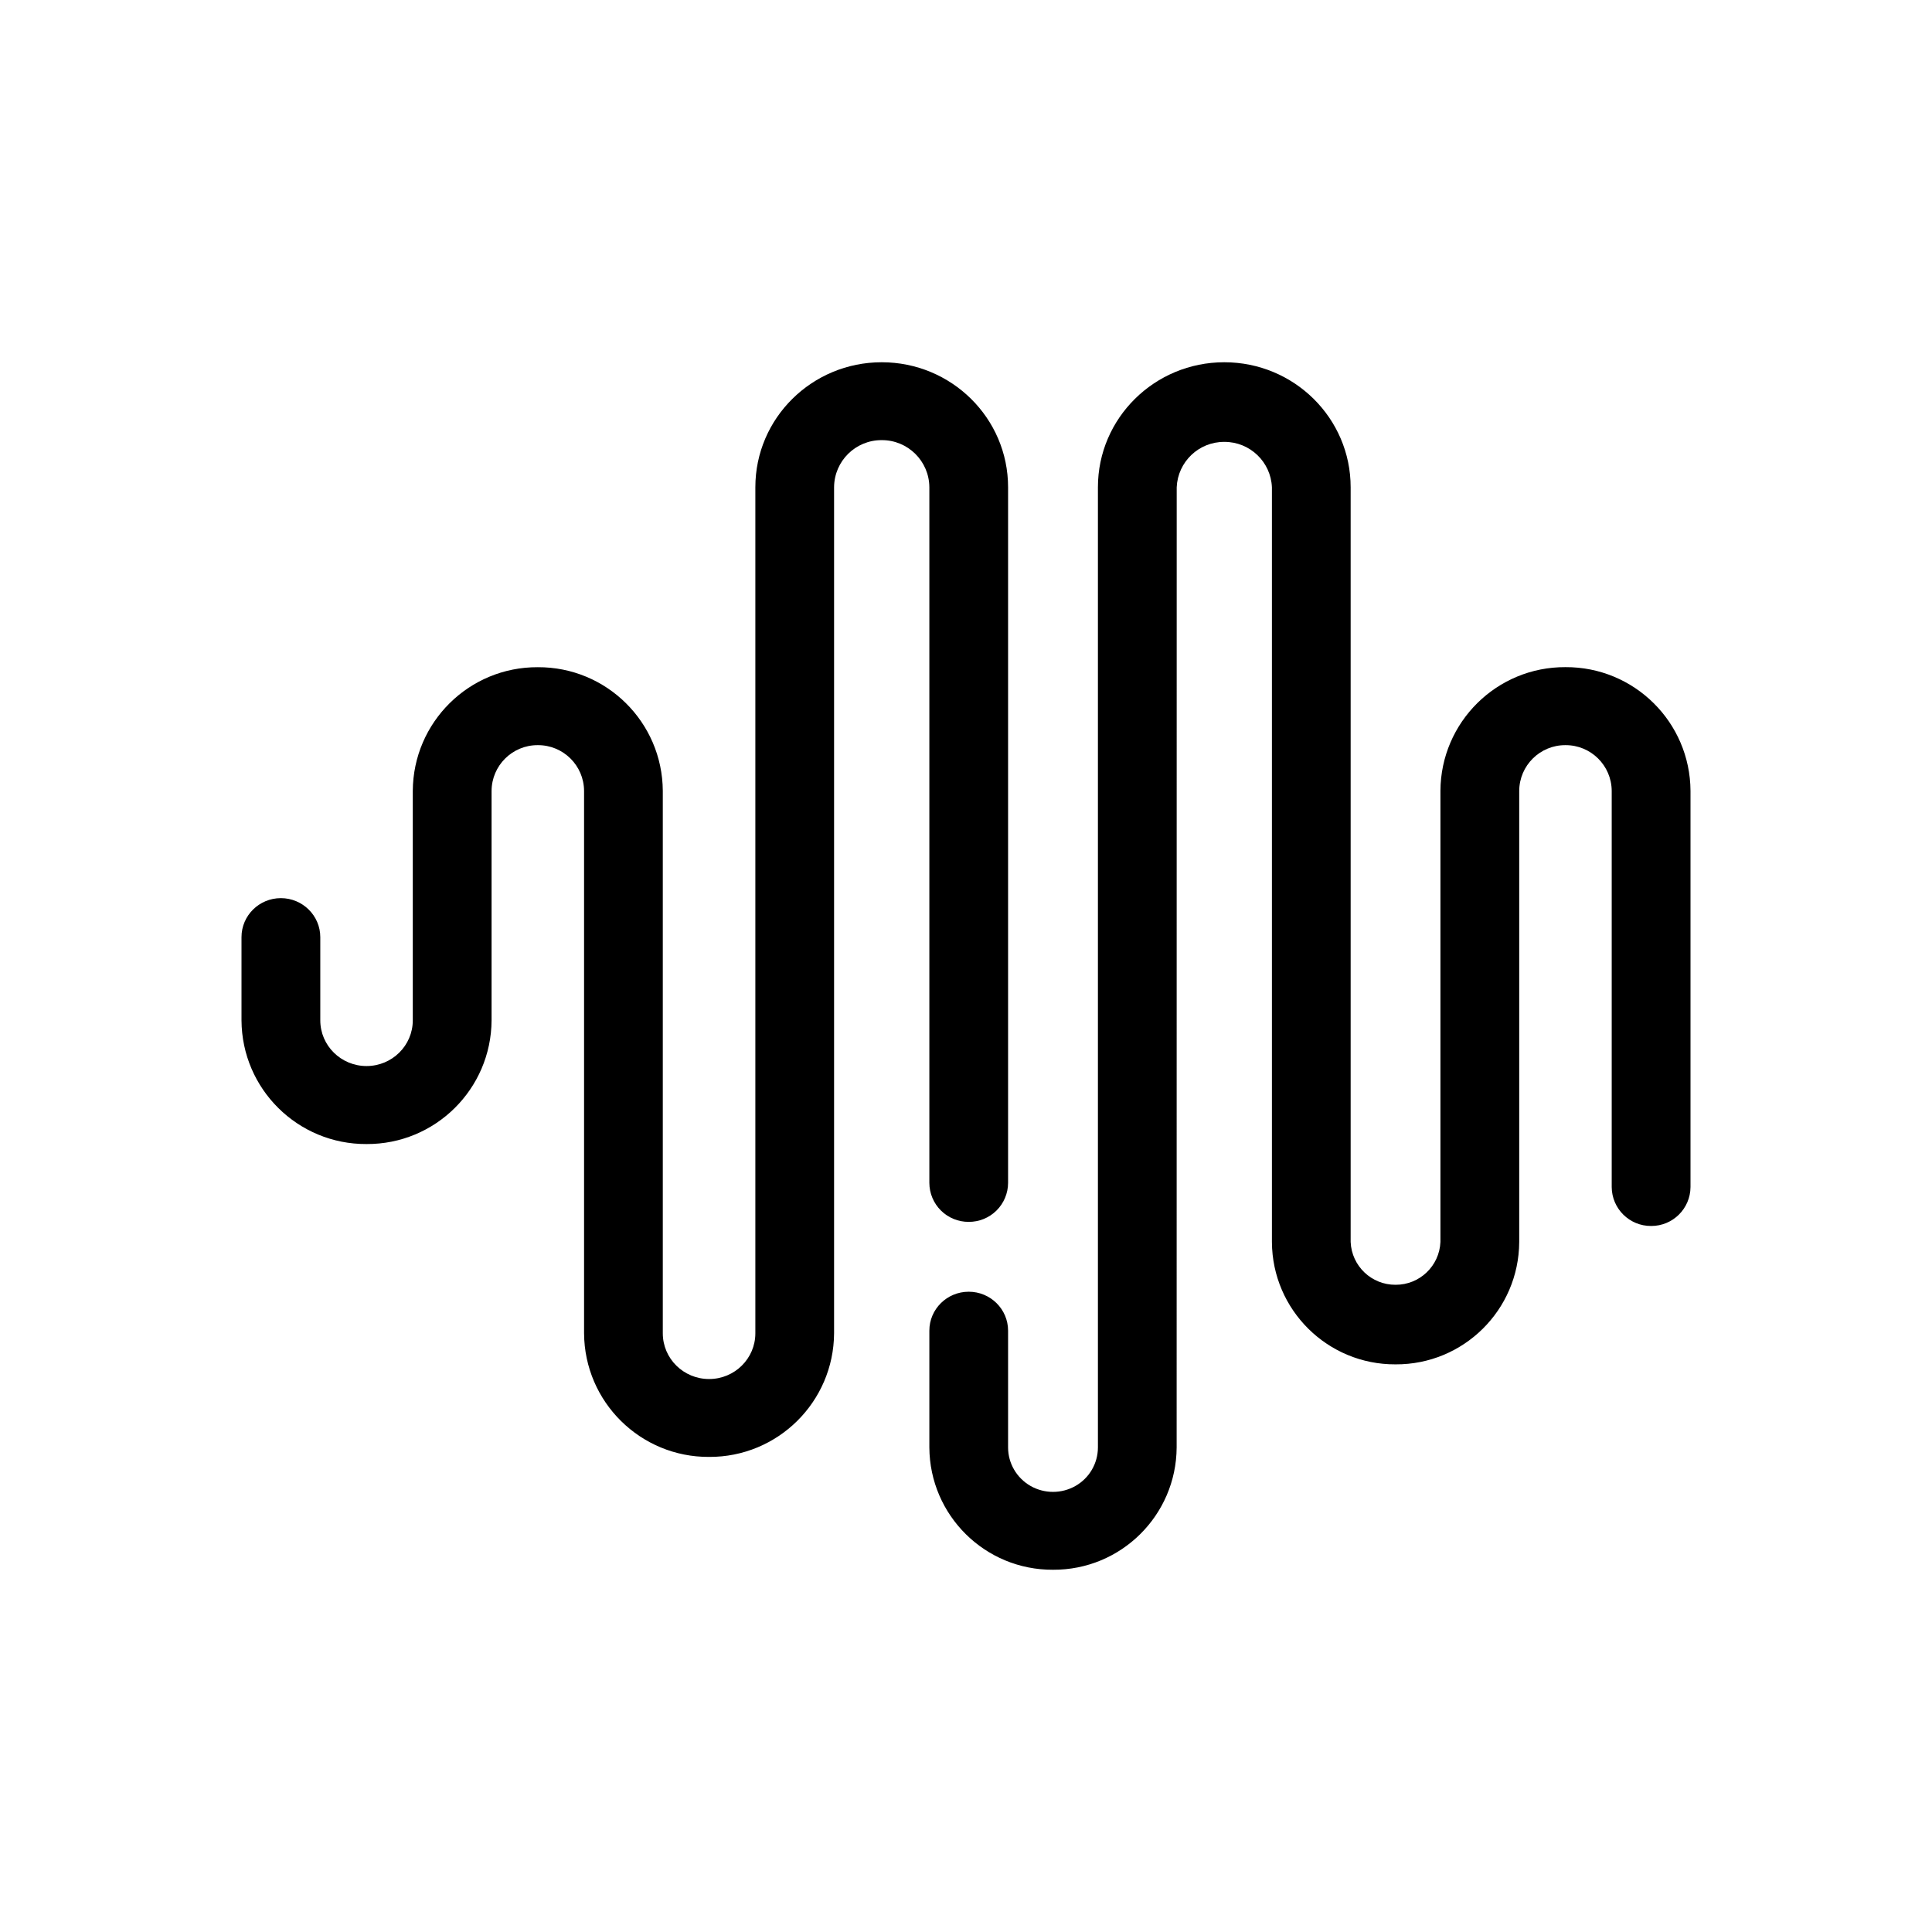
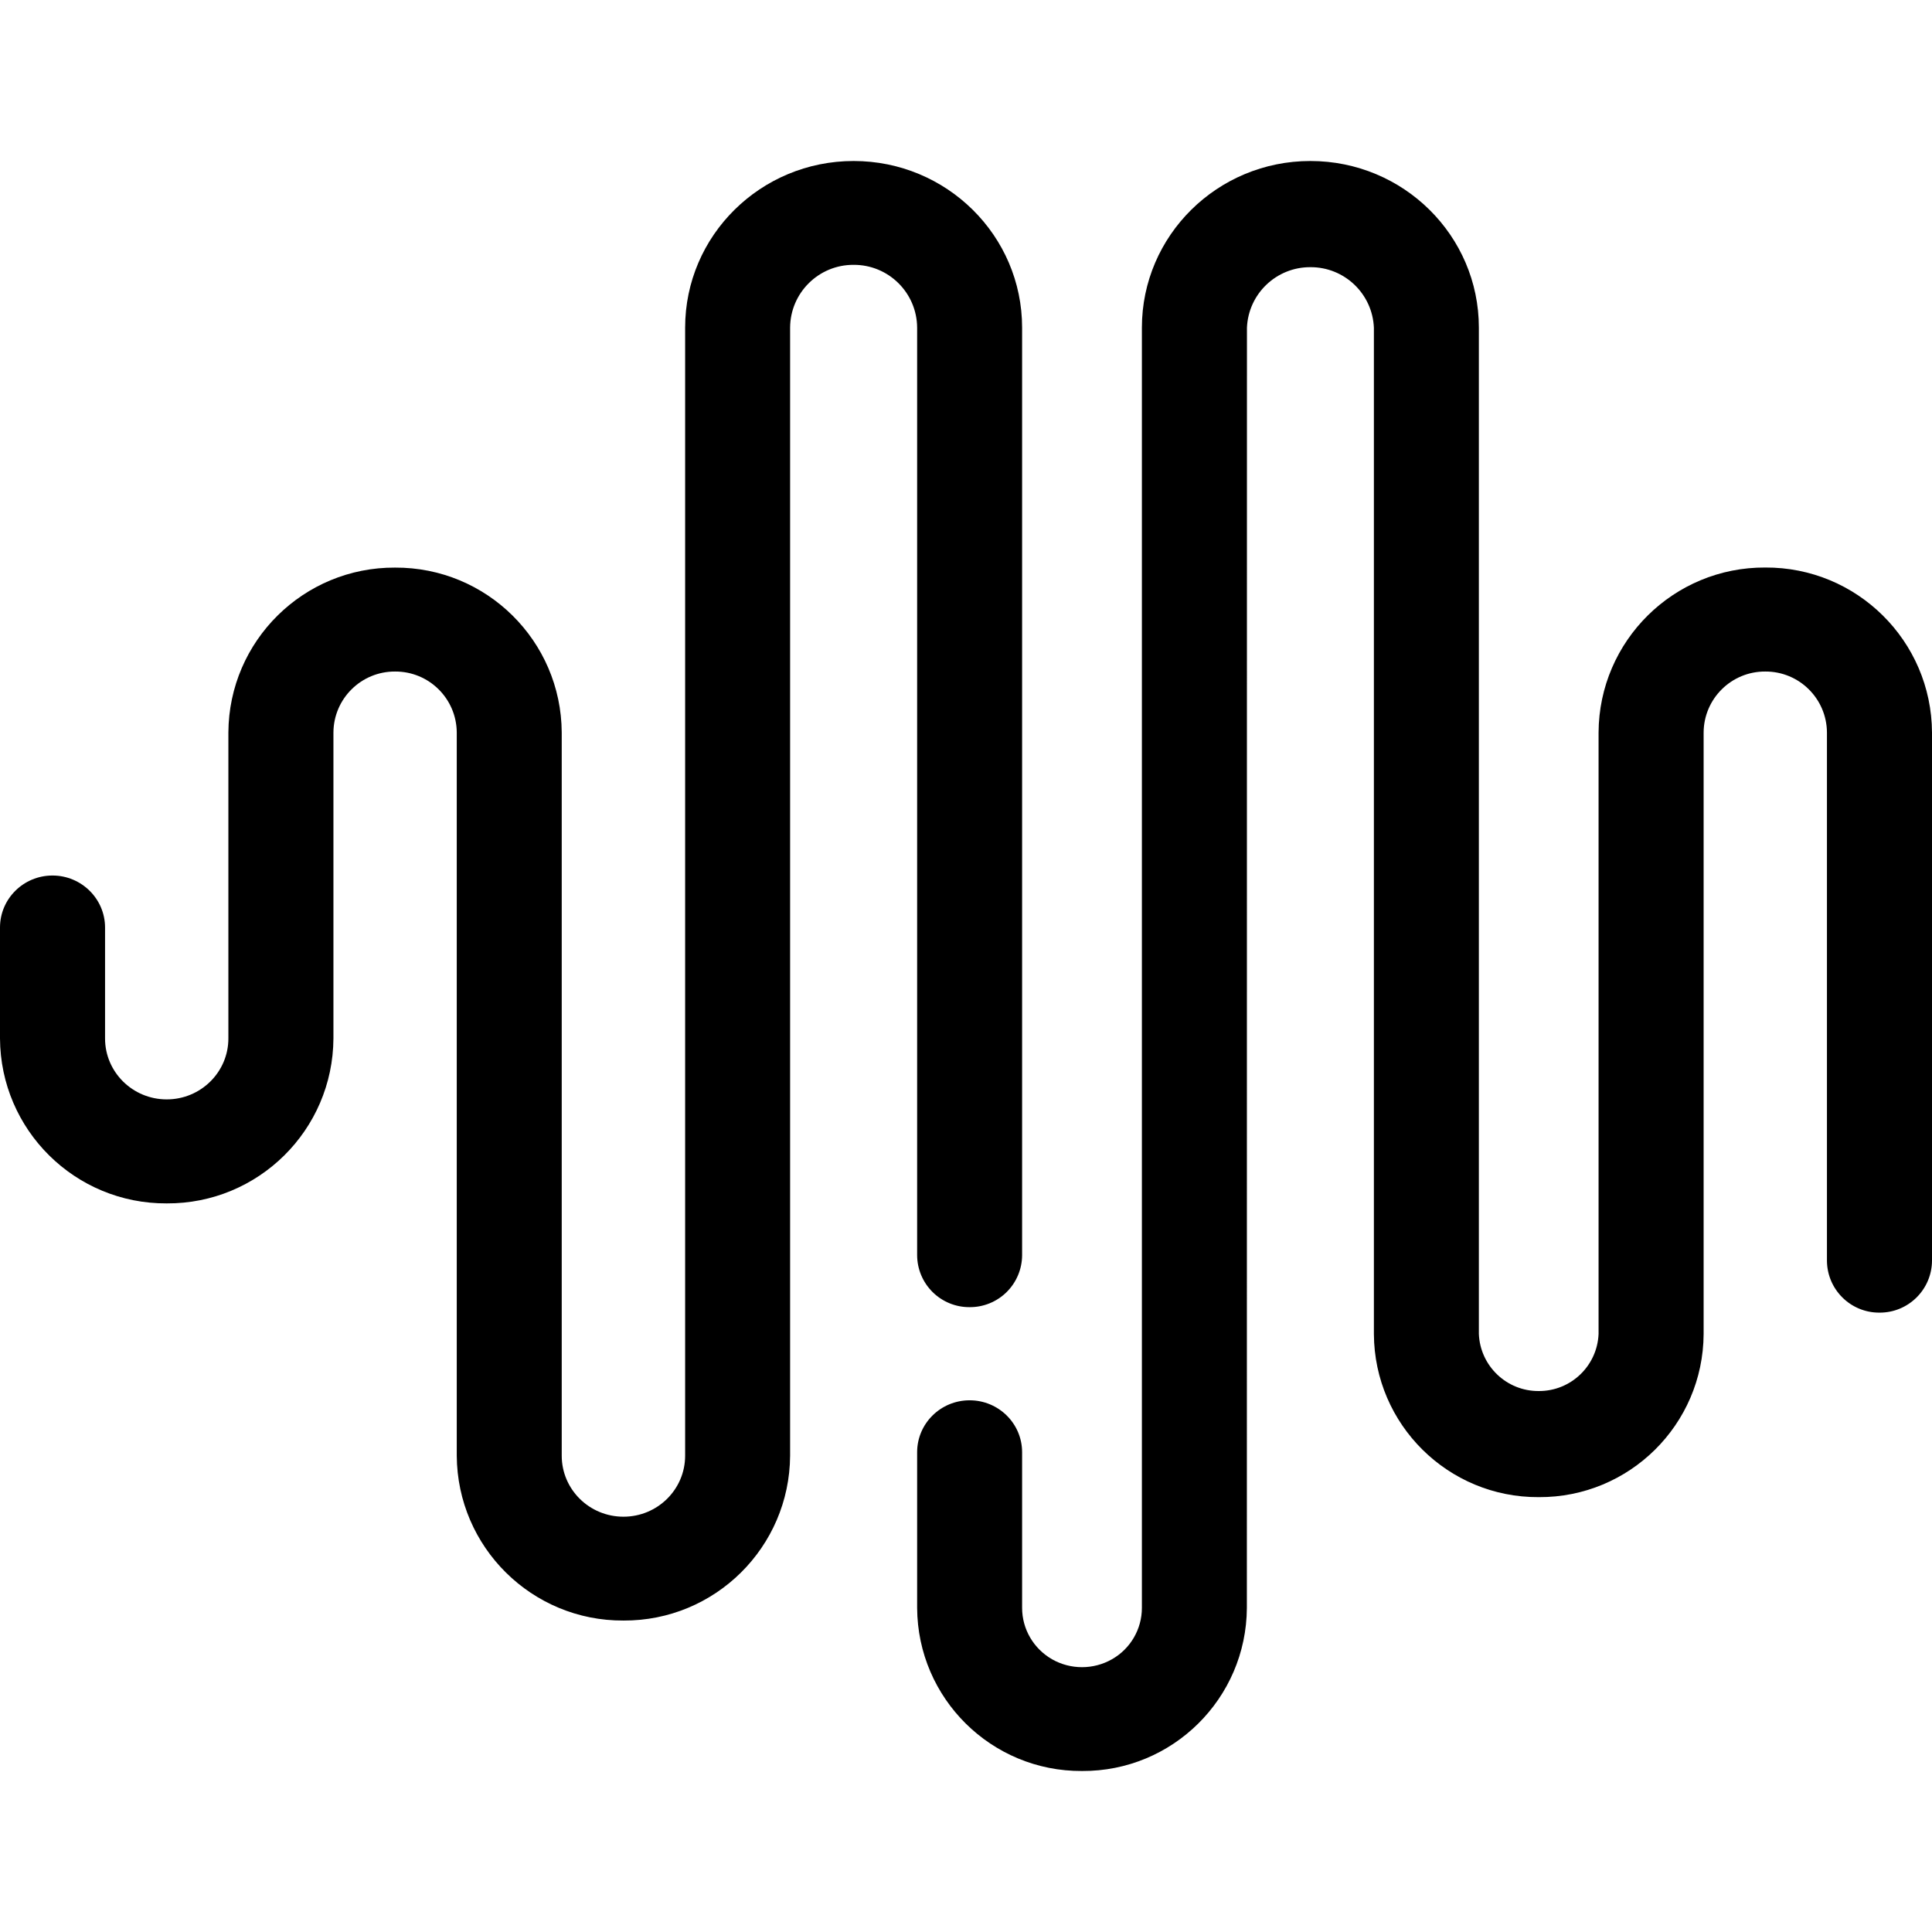
- <svg xmlns="http://www.w3.org/2000/svg" width="32px" height="32px" viewBox="0 0 32 32" version="1.1">
-   <g id="Minimax" stroke="none" fill="none" fill-rule="evenodd">
-     <g id="Group" transform="translate(4, 4)" fill="#000000">
-       <path d="M16.278 2c1.156 0 2.093.927 2.093 2.07v12.501a.74.74 0 00.744.709.74.74 0 00.743-.709V9.099a2.06 2.06 0 012.071-2.049A2.06 2.06 0 0124 9.1v6.561a.649.649 0 01-.652.645.649.649 0 01-.653-.645V9.1a.762.762 0 00-.766-.758.762.762 0 00-.766.758v7.472a2.037 2.037 0 01-2.048 2.026 2.037 2.037 0 01-2.048-2.026v-12.5a.785.785 0 00-.788-.753.785.785 0 00-.789.752l-.001 15.904A2.037 2.037 0 0113.441 22a2.037 2.037 0 01-2.048-2.026V18.04c0-.356.292-.645.652-.645.36 0 .652.289.652.645v1.934c0 .263.142.506.372.638.23.131.514.131.744 0a.734.734 0 00.372-.638V4.07c0-1.143.937-2.07 2.093-2.07zm-5.674 0c1.156 0 2.093.927 2.093 2.07v11.523a.648.648 0 01-.652.645.648.648 0 01-.652-.645V4.07a.785.785 0 00-.789-.78.785.785 0 00-.789.78v14.013a2.06 2.06 0 01-2.07 2.048 2.06 2.06 0 01-2.071-2.048V9.1a.762.762 0 00-.766-.758.762.762 0 00-.766.758v3.8a2.06 2.06 0 01-2.071 2.049A2.06 2.06 0 010 12.9v-1.378c0-.357.292-.646.652-.646.36 0 .653.29.653.646V12.9c0 .418.343.757.766.757s.766-.339.766-.757V9.099a2.06 2.06 0 012.07-2.048 2.06 2.06 0 012.071 2.048v8.984c0 .419.343.758.767.758.423 0 .766-.339.766-.758V4.07c0-1.143.937-2.07 2.093-2.07z" id="Shape" />
-     </g>
-   </g>
+ <svg xmlns="http://www.w3.org/2000/svg" fill="currentColor" fill-rule="evenodd" height="1em" viewBox="0 0 24 24" width="1em">
+   <path d="M16.278 2c1.156 0 2.093.927 2.093 2.07v12.501a.74.74 0 00.744.709.74.74 0 00.743-.709V9.099a2.06 2.06 0 012.071-2.049A2.06 2.06 0 0124 9.1v6.561a.649.649 0 01-.652.645.649.649 0 01-.653-.645V9.1a.762.762 0 00-.766-.758.762.762 0 00-.766.758v7.472a2.037 2.037 0 01-2.048 2.026 2.037 2.037 0 01-2.048-2.026v-12.5a.785.785 0 00-.788-.753.785.785 0 00-.789.752l-.001 15.904A2.037 2.037 0 0113.441 22a2.037 2.037 0 01-2.048-2.026V18.04c0-.356.292-.645.652-.645.36 0 .652.289.652.645v1.934c0 .263.142.506.372.638.23.131.514.131.744 0a.734.734 0 00.372-.638V4.07c0-1.143.937-2.07 2.093-2.07zm-5.674 0c1.156 0 2.093.927 2.093 2.07v11.523a.648.648 0 01-.652.645.648.648 0 01-.652-.645V4.07a.785.785 0 00-.789-.78.785.785 0 00-.789.78v14.013a2.06 2.06 0 01-2.07 2.048 2.06 2.06 0 01-2.071-2.048V9.1a.762.762 0 00-.766-.758.762.762 0 00-.766.758v3.8a2.06 2.06 0 01-2.071 2.049A2.06 2.06 0 010 12.9v-1.378c0-.357.292-.646.652-.646.36 0 .653.29.653.646V12.9c0 .418.343.757.766.757s.766-.339.766-.757V9.099a2.06 2.06 0 012.07-2.048 2.06 2.06 0 012.071 2.048v8.984c0 .419.343.758.767.758.423 0 .766-.339.766-.758V4.07c0-1.143.937-2.07 2.093-2.07z" />
</svg>
